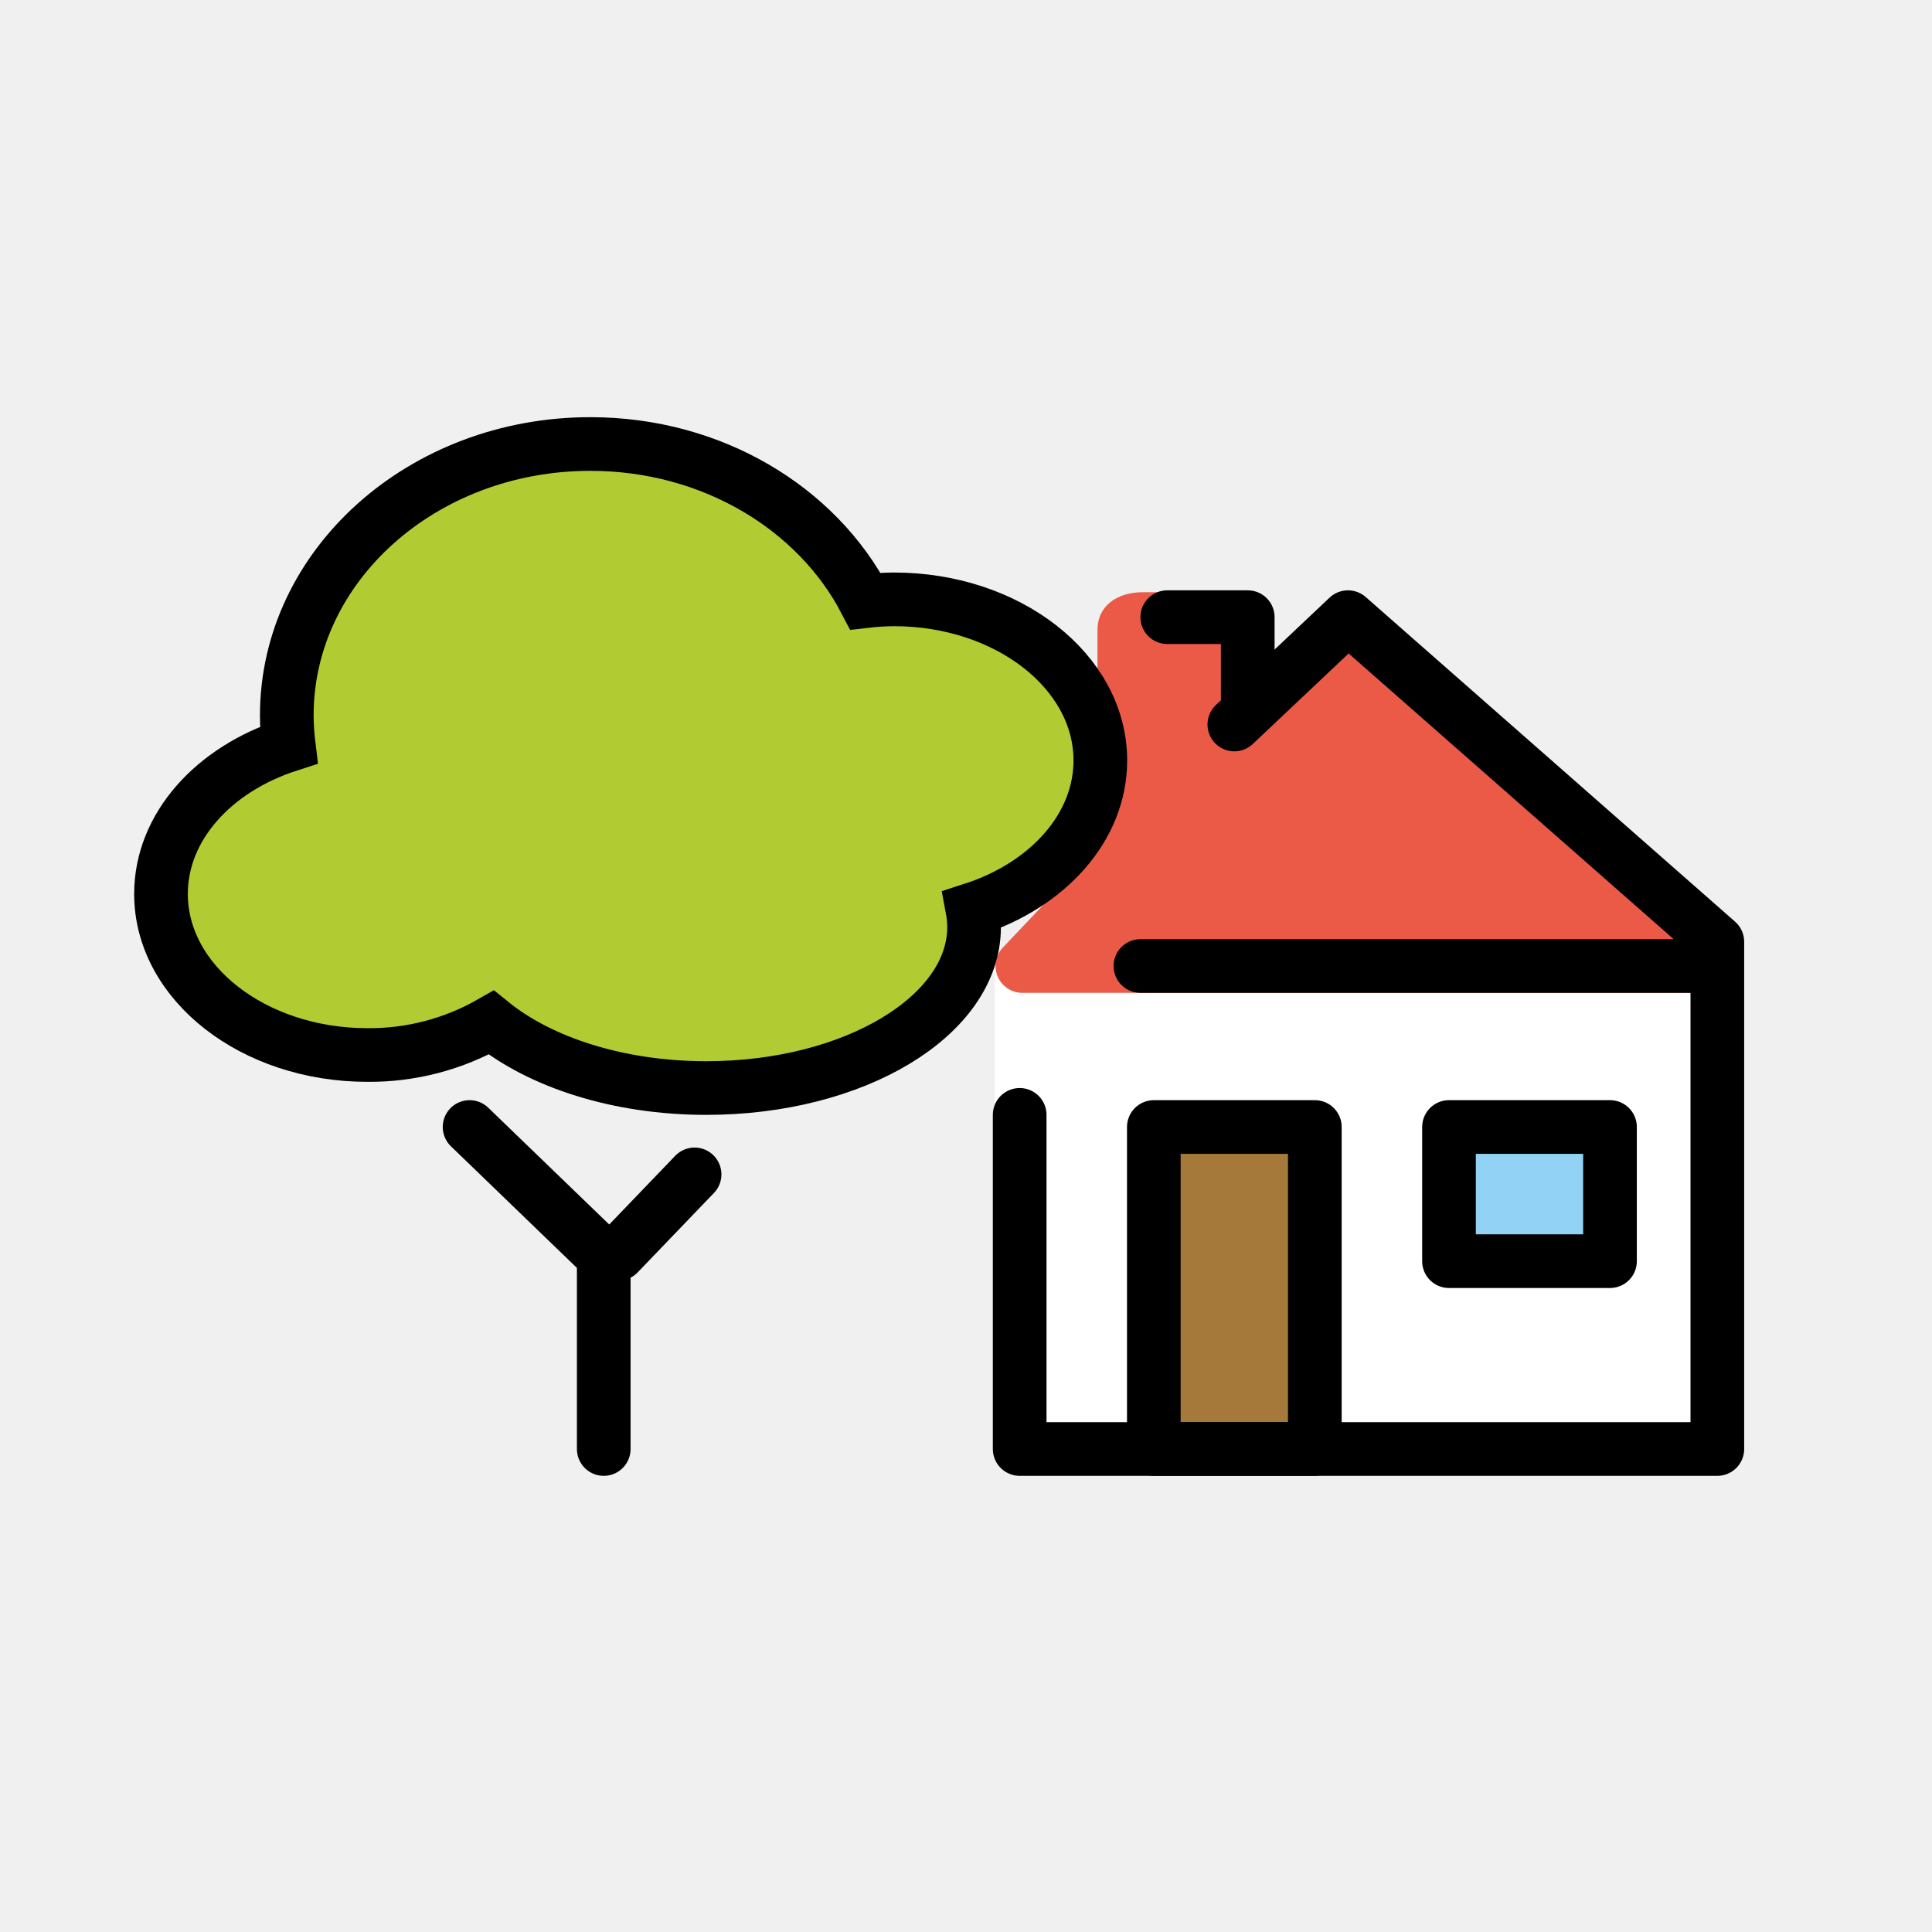
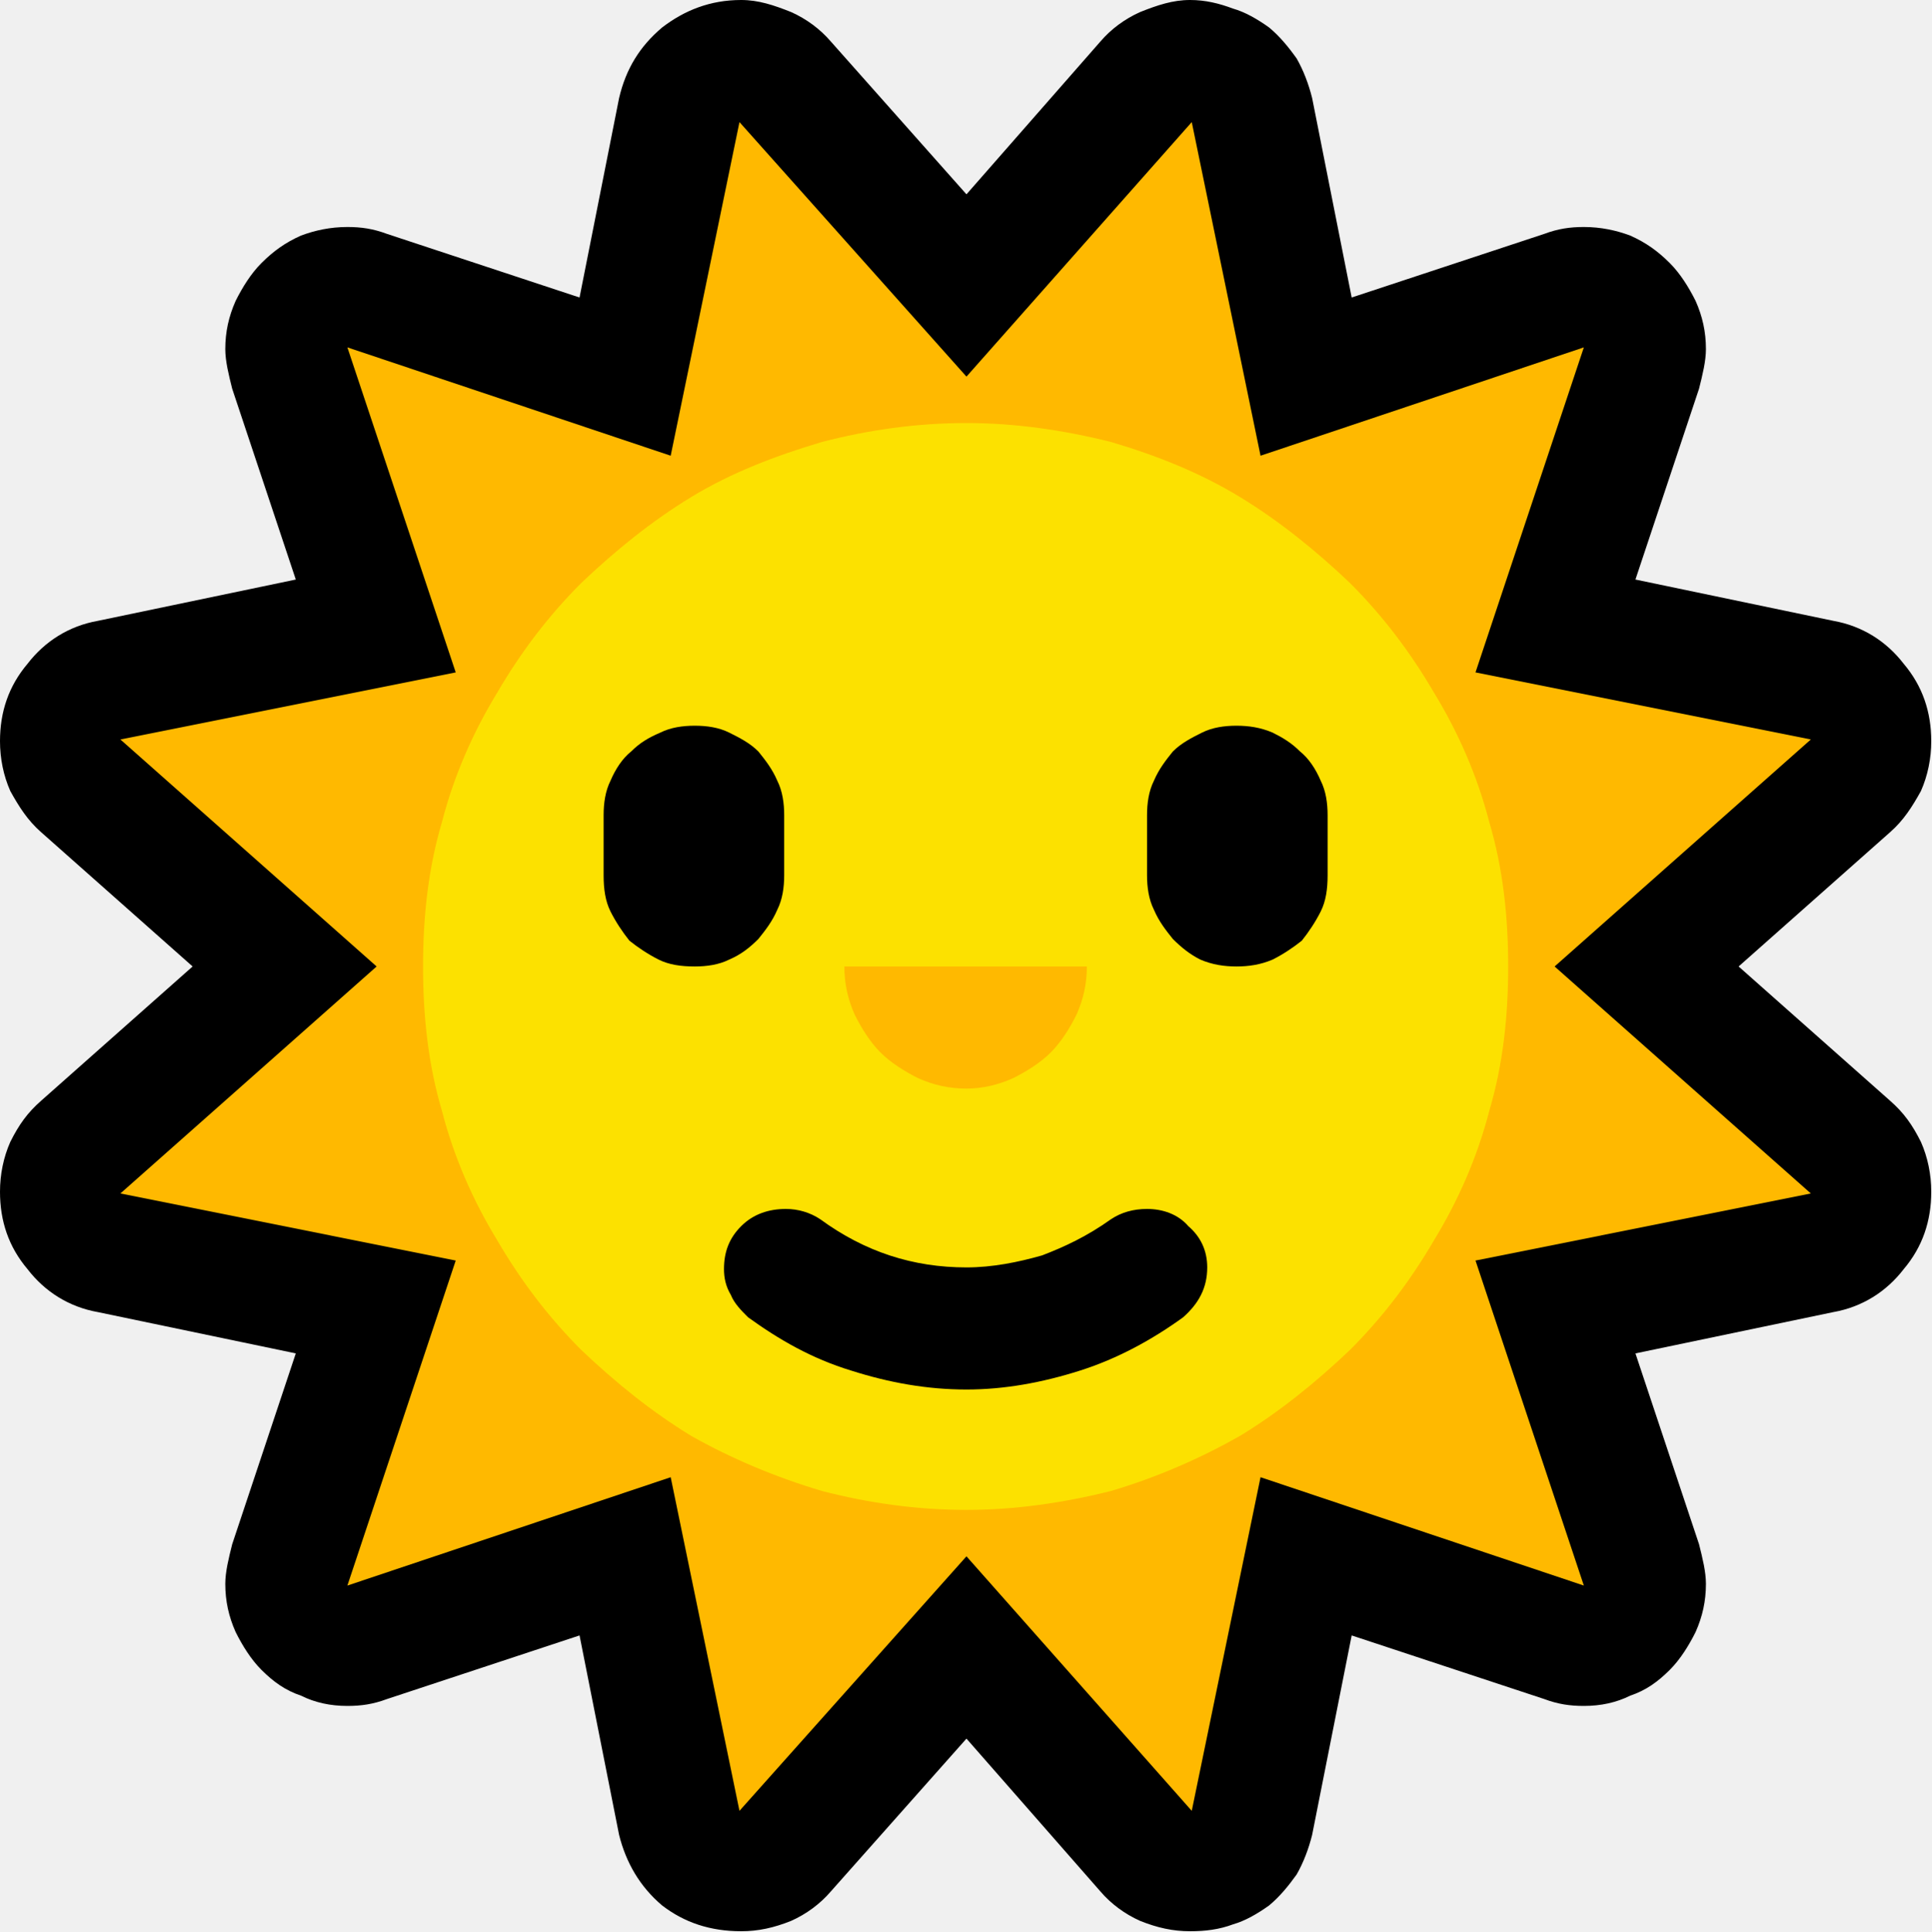
- <svg xmlns="http://www.w3.org/2000/svg" id="emoji" viewBox="0 0 72 72" version="1.1">
-   <g id="color">
-     <rect x="37.075" y="36.053" width="26.884" height="18.114" fill="#FFFFFF" />
-     <polygon fill="#EA5A47" stroke="#EA5A47" stroke-linecap="round" stroke-linejoin="round" stroke-miterlimit="10" stroke-width="2" points="50.235,23.2 38.1,36 63.5,36" />
-     <path fill="#EA5A47" d="M47.3,26l-6.4,6.059v-8.573c0-0.931,0.755-1.416,1.686-1.416h3.028 c0.931,0,1.686,0.485,1.686,1.416C47.3,23.486,47.3,26,47.3,26z" />
-     <rect x="43" y="42" width="6" height="12" fill="#A57939" />
-     <rect x="54" y="42" width="6" height="5" fill="#92D3F5" />
-     <path fill="#B1CC33" d="M41.006,28.339c0-3.312-3.445-6.003-7.694-6.003c-0.355,0.003-0.71,0.025-1.062,0.066 c-1.8-3.455-5.707-5.855-10.25-5.855c-6.248,0-11.312,4.529-11.312,10.114c0.001,0.369,0.025,0.738,0.07,1.104 C7.966,28.666,6,30.81,6,33.314c0,3.312,3.445,6.003,7.694,6.003c1.615,0.014,3.206-0.402,4.614-1.207 c1.818,1.477,4.726,2.438,8.015,2.438c5.511,0,9.978-2.688,9.978-6.003c-0.001-0.219-0.021-0.438-0.061-0.653 C39.036,32.99,41.006,30.845,41.006,28.339z" />
-   </g>
-   <g id="hair" />
-   <g id="skin" />
-   <g id="skin-shadow" />
-   <g id="line">
-     <polyline fill="none" stroke="#000000" stroke-linecap="round" stroke-linejoin="round" stroke-miterlimit="10" stroke-width="2" points="46,27 50.235,23 64,35.098 64,54 38,54 38,41.548" />
-     <rect x="43" y="42" width="6" height="12" fill="none" stroke="#000000" stroke-linecap="round" stroke-linejoin="round" stroke-miterlimit="10" stroke-width="2" />
-     <rect x="54" y="42" width="6" height="5" fill="none" stroke="#000000" stroke-linecap="round" stroke-linejoin="round" stroke-miterlimit="10" stroke-width="2" />
-     <polyline fill="none" stroke="#000000" stroke-linecap="round" stroke-linejoin="round" stroke-miterlimit="10" stroke-width="2" points="43.5,23 46.5,23 46.5,26" />
-     <path fill="none" stroke="#000000" stroke-miterlimit="10" stroke-width="2" d="M31.245,39.34" />
-     <polyline fill="none" stroke="#000000" stroke-linecap="round" stroke-linejoin="round" stroke-width="2" points="22.5,54 22.5,46.827 17.5,42" />
-     <line x1="23.041" x2="25.885" y1="46.727" y2="43.766" fill="none" stroke="#000000" stroke-linecap="round" stroke-linejoin="round" stroke-width="2" />
-     <path fill="none" stroke="#000000" stroke-linecap="round" stroke-miterlimit="10" stroke-width="2" d="M41.006,28.339 c0-3.312-3.445-6.003-7.694-6.003c-0.355,0.003-0.71,0.025-1.062,0.066c-1.8-3.455-5.707-5.855-10.25-5.855 c-6.248,0-11.312,4.529-11.312,10.114c0.001,0.369,0.025,0.738,0.07,1.104C7.966,28.666,6,30.81,6,33.314 c0,3.312,3.445,6.003,7.694,6.003c1.615,0.014,3.206-0.402,4.614-1.207c1.818,1.477,4.726,2.438,8.015,2.438 c5.511,0,9.978-2.688,9.978-6.003c-0.001-0.219-0.021-0.438-0.061-0.653 C39.036,32.99,41.006,30.845,41.006,28.339z" />
-     <line x1="63.5" x2="42.5" y1="36" y2="36" fill="none" stroke="#000000" stroke-linecap="round" stroke-linejoin="round" stroke-miterlimit="10" stroke-width="2" />
+ <svg xmlns="http://www.w3.org/2000/svg" width="16.845" height="16.845" viewBox="0 0 16.845 16.845" version="1.1" xml:space="preserve" style="clip-rule:evenodd;fill-rule:evenodd;stroke-linejoin:round;stroke-miterlimit:2" id="svg20568">
+   <defs id="defs20572" />
+   <g transform="matrix(0.24,0,0,0.24,-13.21358,-438.7026)" id="g20566">
+     <g transform="matrix(62.5,0,0,62.5,47.2441,1884.99)" id="g9196">
+       <path d="m 1.136,-0.351 0.088,0.078 c 0.008,0.007 0.013,0.014 0.018,0.024 0.004,0.009 0.006,0.019 0.006,0.029 0,0.017 -0.005,0.032 -0.016,0.045 -0.01,0.013 -0.024,0.022 -0.041,0.025 l -0.115,0.024 0.037,0.111 c 0.002,0.008 0.004,0.016 0.004,0.023 0,0.01 -0.002,0.019 -0.006,0.028 C 1.107,0.044 1.102,0.052 1.096,0.058 1.089,0.065 1.082,0.07 1.073,0.073 1.065,0.077 1.056,0.079 1.046,0.079 1.038,0.079 1.031,0.078 1.023,0.075 L 0.911,0.038 0.888,0.154 C 0.886,0.162 0.883,0.17 0.879,0.177 0.874,0.184 0.869,0.19 0.863,0.195 0.856,0.2 0.849,0.204 0.842,0.206 0.834,0.209 0.826,0.21 0.817,0.21 0.807,0.21 0.798,0.208 0.788,0.204 0.779,0.2 0.771,0.194 0.765,0.187 L 0.687,0.098 0.608,0.187 C 0.602,0.194 0.594,0.2 0.585,0.204 0.575,0.208 0.566,0.21 0.556,0.21 0.538,0.21 0.523,0.205 0.51,0.195 0.497,0.184 0.489,0.17 0.485,0.154 L 0.462,0.038 0.35,0.075 C 0.342,0.078 0.335,0.079 0.327,0.079 0.317,0.079 0.308,0.077 0.3,0.073 0.291,0.07 0.284,0.065 0.277,0.058 0.271,0.052 0.266,0.044 0.262,0.036 0.258,0.027 0.256,0.018 0.256,0.008 0.256,0.001 0.258,-0.007 0.26,-0.015 L 0.297,-0.126 0.182,-0.15 C 0.165,-0.153 0.151,-0.162 0.141,-0.175 0.13,-0.188 0.125,-0.203 0.125,-0.22 c 0,-0.01 0.002,-0.02 0.006,-0.029 0.005,-0.01 0.01,-0.017 0.018,-0.024 L 0.237,-0.351 0.149,-0.429 C 0.141,-0.436 0.136,-0.444 0.131,-0.453 0.127,-0.462 0.125,-0.472 0.125,-0.482 c 0,-0.017 0.005,-0.032 0.016,-0.045 0.01,-0.013 0.024,-0.022 0.041,-0.025 L 0.297,-0.576 0.26,-0.687 C 0.258,-0.695 0.256,-0.703 0.256,-0.71 c 0,-0.01 0.002,-0.019 0.006,-0.028 0.004,-0.008 0.009,-0.016 0.015,-0.022 0.007,-0.007 0.014,-0.012 0.023,-0.016 0.008,-0.003 0.017,-0.005 0.027,-0.005 0.008,0 0.015,0.001 0.023,0.004 l 0.112,0.037 0.023,-0.116 c 0.004,-0.017 0.012,-0.03 0.025,-0.041 0.013,-0.01 0.028,-0.016 0.046,-0.016 0.01,0 0.019,0.003 0.029,0.007 0.009,0.004 0.017,0.01 0.023,0.017 L 0.687,-0.8 0.765,-0.889 c 0.006,-0.007 0.014,-0.013 0.023,-0.017 0.01,-0.004 0.019,-0.007 0.029,-0.007 0.009,0 0.017,0.002 0.025,0.005 0.007,0.002 0.014,0.006 0.021,0.011 0.006,0.005 0.011,0.011 0.016,0.018 0.004,0.007 0.007,0.015 0.009,0.023 l 0.023,0.116 0.112,-0.037 c 0.008,-0.003 0.015,-0.004 0.023,-0.004 0.01,0 0.019,0.002 0.027,0.005 0.009,0.004 0.016,0.009 0.023,0.016 0.006,0.006 0.011,0.014 0.015,0.022 0.004,0.009 0.006,0.018 0.006,0.028 0,0.007 -0.002,0.015 -0.004,0.023 l -0.037,0.111 0.115,0.024 c 0.017,0.003 0.031,0.012 0.041,0.025 0.011,0.013 0.016,0.028 0.016,0.045 0,0.01 -0.002,0.02 -0.006,0.029 -0.005,0.009 -0.01,0.017 -0.018,0.024 z" style="fill-rule:nonzero" id="path9186" />
+       <path d="M 1.029,-0.351 1.178,-0.219 0.983,-0.18 1.046,0.009 0.858,-0.054 0.818,0.14 0.687,-0.008 0.555,0.14 0.515,-0.054 0.327,0.009 0.39,-0.18 0.195,-0.219 0.344,-0.351 0.195,-0.483 0.39,-0.522 0.327,-0.711 l 0.188,0.063 0.04,-0.194 0.132,0.148 0.131,-0.148 0.04,0.194 0.188,-0.063 -0.063,0.189 0.195,0.039 z" style="fill:#ffb900;fill-rule:nonzero" id="path9188" />
+       <path d="m 1.002,-0.351 c 0,0.029 -0.003,0.057 -0.011,0.084 -0.007,0.027 -0.018,0.052 -0.032,0.075 -0.014,0.024 -0.03,0.045 -0.049,0.064 -0.02,0.019 -0.041,0.036 -0.064,0.05 -0.023,0.013 -0.048,0.024 -0.075,0.032 -0.028,0.007 -0.056,0.011 -0.084,0.011 -0.029,0 -0.057,-0.004 -0.084,-0.011 C 0.576,-0.054 0.55,-0.065 0.527,-0.078 0.504,-0.092 0.483,-0.109 0.463,-0.128 0.444,-0.147 0.428,-0.168 0.414,-0.192 0.4,-0.215 0.389,-0.24 0.382,-0.267 0.374,-0.294 0.371,-0.322 0.371,-0.351 c 0,-0.029 0.003,-0.057 0.011,-0.084 0.007,-0.027 0.018,-0.052 0.032,-0.075 0.014,-0.024 0.03,-0.045 0.049,-0.064 0.02,-0.019 0.041,-0.036 0.064,-0.05 0.023,-0.014 0.049,-0.024 0.076,-0.032 0.027,-0.007 0.055,-0.011 0.084,-0.011 0.028,0 0.056,0.004 0.084,0.011 0.027,0.008 0.052,0.018 0.075,0.032 0.023,0.014 0.044,0.031 0.064,0.05 0.019,0.019 0.035,0.04 0.049,0.064 0.014,0.023 0.025,0.048 0.032,0.075 0.008,0.027 0.011,0.055 0.011,0.084 z" style="fill:#fce100;fill-rule:nonzero" id="path9190" />
+       <path d="M 0.687,-0.105 C 0.664,-0.105 0.642,-0.109 0.62,-0.116 0.597,-0.123 0.578,-0.134 0.56,-0.147 0.556,-0.151 0.552,-0.155 0.55,-0.16 0.547,-0.165 0.546,-0.17 0.546,-0.175 c 0,-0.01 0.003,-0.018 0.01,-0.025 0.007,-0.007 0.016,-0.01 0.026,-0.01 0.007,0 0.014,0.002 0.02,0.006 0.026,0.019 0.054,0.028 0.085,0.028 0.015,0 0.03,-0.003 0.044,-0.007 0.013,-0.005 0.026,-0.011 0.04,-0.021 0.006,-0.004 0.013,-0.006 0.021,-0.006 0.009,0 0.018,0.003 0.024,0.01 0.007,0.006 0.011,0.014 0.011,0.024 0,0.012 -0.005,0.021 -0.014,0.029 -0.018,0.013 -0.038,0.024 -0.06,0.031 -0.022,0.007 -0.044,0.011 -0.066,0.011 z M 0.529,-0.351 C 0.521,-0.351 0.514,-0.352 0.508,-0.355 0.502,-0.358 0.496,-0.362 0.491,-0.366 0.487,-0.371 0.483,-0.377 0.48,-0.383 0.477,-0.389 0.476,-0.396 0.476,-0.404 v -0.035 c 0,-0.007 0.001,-0.014 0.004,-0.02 0.003,-0.007 0.007,-0.013 0.012,-0.017 0.005,-0.005 0.01,-0.008 0.017,-0.011 0.006,-0.003 0.013,-0.004 0.02,-0.004 0.007,0 0.014,0.001 0.02,0.004 0.006,0.003 0.012,0.006 0.017,0.011 0.004,0.005 0.008,0.01 0.011,0.017 0.003,0.006 0.004,0.013 0.004,0.02 v 0.035 c 0,0.007 -0.001,0.014 -0.004,0.02 -0.003,0.007 -0.007,0.012 -0.011,0.017 -0.005,0.005 -0.01,0.009 -0.017,0.012 -0.006,0.003 -0.013,0.004 -0.02,0.004 z m 0.315,0 C 0.837,-0.351 0.83,-0.352 0.823,-0.355 0.817,-0.358 0.812,-0.362 0.807,-0.367 0.803,-0.372 0.799,-0.377 0.796,-0.384 0.793,-0.39 0.792,-0.397 0.792,-0.404 v -0.035 c 0,-0.007 0.001,-0.014 0.004,-0.02 0.003,-0.007 0.007,-0.012 0.011,-0.017 0.005,-0.005 0.011,-0.008 0.017,-0.011 0.006,-0.003 0.013,-0.004 0.02,-0.004 0.007,0 0.014,0.001 0.021,0.004 0.006,0.003 0.011,0.006 0.016,0.011 0.005,0.004 0.009,0.01 0.012,0.017 0.003,0.006 0.004,0.013 0.004,0.02 v 0.035 c 0,0.008 -0.001,0.015 -0.004,0.021 -0.003,0.006 -0.007,0.012 -0.011,0.017 -0.005,0.004 -0.011,0.008 -0.017,0.011 -0.007,0.003 -0.014,0.004 -0.021,0.004 z" style="fill-rule:nonzero" id="path9192" />
+       <path d="m 0.616,-0.351 h 0.141 c 0,0.01 -0.002,0.019 -0.006,0.028 C 0.747,-0.315 0.742,-0.307 0.736,-0.301 0.73,-0.295 0.722,-0.29 0.714,-0.286 0.705,-0.282 0.696,-0.28 0.687,-0.28 0.677,-0.28 0.668,-0.282 0.659,-0.286 0.651,-0.29 0.643,-0.295 0.637,-0.301 0.631,-0.307 0.626,-0.315 0.622,-0.323 0.618,-0.332 0.616,-0.341 0.616,-0.351 Z" style="fill:#ffb900;fill-rule:nonzero" id="path9194" />
+     </g>
  </g>
</svg>
